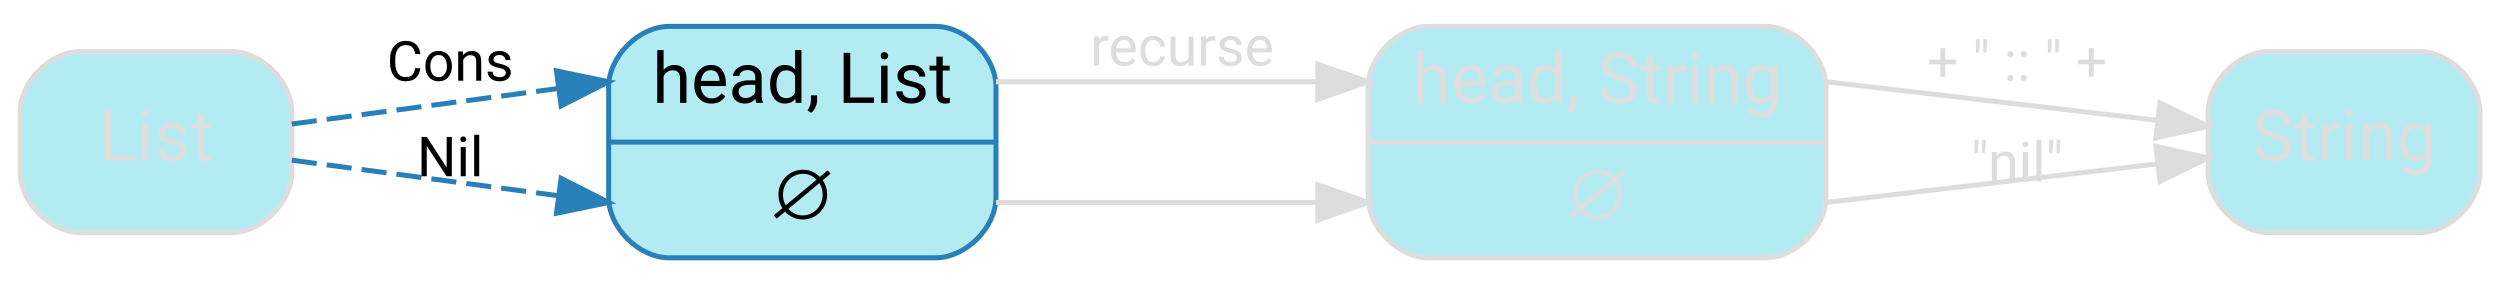
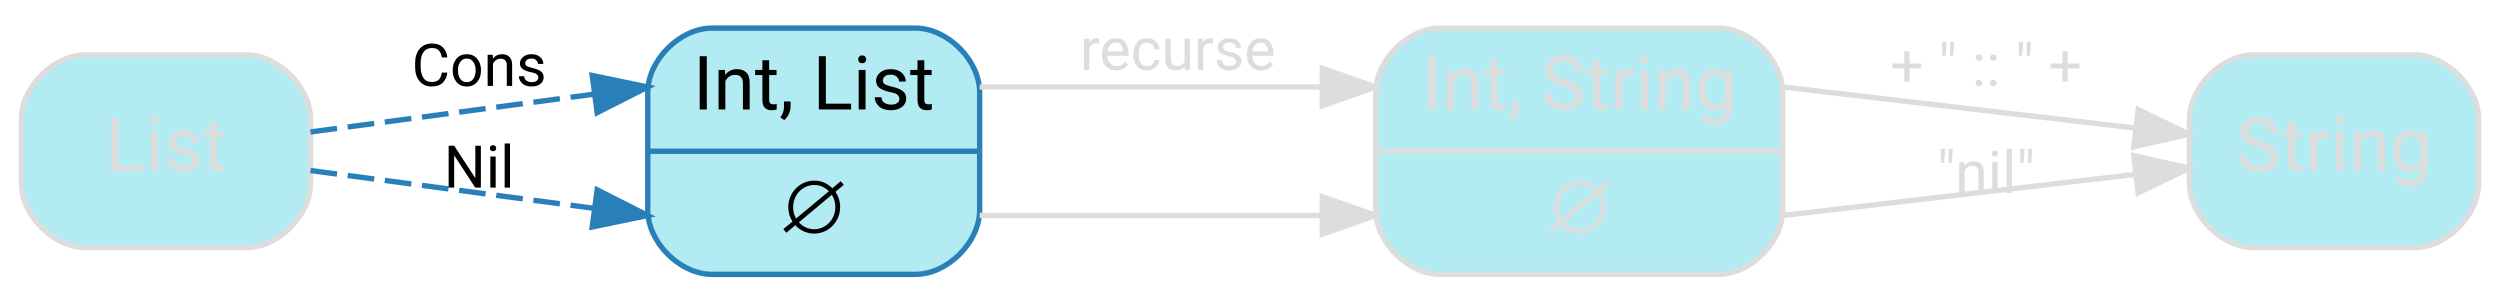
- <svg xmlns="http://www.w3.org/2000/svg" width="497pt" height="56pt" viewBox="0.00 0.00 497.00 55.50">
+ <svg xmlns="http://www.w3.org/2000/svg" width="467pt" height="56pt" viewBox="0.00 0.00 467.00 55.50">
  <g id="graph0" class="graph" transform="scale(1 1) rotate(0) translate(4 51.5)">
    <g id="node1" class="node">
-       <path fill="#b2ebf2" stroke="#2980b9" d="M129,-.5C129,-.5 182,-.5 182,-.5 188,-.5 194,-6.5 194,-12.5 194,-12.5 194,-34.5 194,-34.5 194,-40.5 188,-46.5 182,-46.5 182,-46.5 129,-46.5 129,-46.5 123,-46.5 117,-40.5 117,-34.5 117,-34.5 117,-12.5 117,-12.5 117,-6.5 123,-.5 129,-.5" />
-       <text text-anchor="middle" x="155.5" y="-31.3" font-family="Segoe UI,Roboto,Helvetica,Arial,sans-serif" font-size="14.00" fill="#000000">head, List</text>
-       <polyline fill="none" stroke="#2980b9" points="117,-23.5 194,-23.5 " />
-       <text text-anchor="middle" x="155.5" y="-8.3" font-family="Segoe UI,Roboto,Helvetica,Arial,sans-serif" font-size="14.00" fill="#000000">∅</text>
+       <path fill="#b2ebf2" stroke="#2980b9" d="M129,-.5C129,-.5 167,-.5 167,-.5 173,-.5 179,-6.5 179,-12.5 179,-12.5 179,-34.5 179,-34.5 179,-40.5 173,-46.5 167,-46.5 167,-46.5 129,-46.5 129,-46.5 123,-46.5 117,-40.5 117,-34.5 117,-34.5 117,-12.5 117,-12.5 117,-6.5 123,-.5 129,-.5" />
+       <text text-anchor="middle" x="148" y="-31.3" font-family="Segoe UI,Roboto,Helvetica,Arial,sans-serif" font-size="14.00" fill="#000000">Int, List</text>
+       <polyline fill="none" stroke="#2980b9" points="117,-23.5 179,-23.5 " />
+       <text text-anchor="middle" x="148" y="-8.3" font-family="Segoe UI,Roboto,Helvetica,Arial,sans-serif" font-size="14.00" fill="#000000">∅</text>
    </g>
    <g id="node2" class="node">
-       <path fill="#b2ebf2" stroke="#dddddd" d="M280,-.5C280,-.5 347,-.5 347,-.5 353,-.5 359,-6.5 359,-12.5 359,-12.5 359,-34.5 359,-34.5 359,-40.5 353,-46.5 347,-46.5 347,-46.5 280,-46.5 280,-46.5 274,-46.5 268,-40.5 268,-34.5 268,-34.5 268,-12.5 268,-12.5 268,-6.5 274,-.5 280,-.5" />
-       <text text-anchor="middle" x="313.5" y="-31.3" font-family="Segoe UI,Roboto,Helvetica,Arial,sans-serif" font-size="14.00" fill="#dddddd">head, String</text>
-       <polyline fill="none" stroke="#dddddd" points="268,-23.5 359,-23.5 " />
-       <text text-anchor="middle" x="313.5" y="-8.3" font-family="Segoe UI,Roboto,Helvetica,Arial,sans-serif" font-size="14.00" fill="#dddddd">∅</text>
+       <path fill="#b2ebf2" stroke="#dddddd" d="M265,-.5C265,-.5 317,-.5 317,-.5 323,-.5 329,-6.5 329,-12.5 329,-12.5 329,-34.5 329,-34.5 329,-40.5 323,-46.5 317,-46.5 317,-46.5 265,-46.5 265,-46.5 259,-46.5 253,-40.5 253,-34.5 253,-34.5 253,-12.5 253,-12.5 253,-6.5 259,-.5 265,-.5" />
+       <text text-anchor="middle" x="291" y="-31.3" font-family="Segoe UI,Roboto,Helvetica,Arial,sans-serif" font-size="14.00" fill="#dddddd">Int, String</text>
+       <polyline fill="none" stroke="#dddddd" points="253,-23.5 329,-23.5 " />
+       <text text-anchor="middle" x="291" y="-8.3" font-family="Segoe UI,Roboto,Helvetica,Arial,sans-serif" font-size="14.00" fill="#dddddd">∅</text>
    </g>
    <g id="edge3" class="edge">
-       <path fill="none" stroke="#dddddd" d="M194,-35.5C194,-35.5 237.377,-35.5 257.711,-35.5" />
-       <polygon fill="#dddddd" stroke="#dddddd" points="258,-39 268,-35.5 258,-32 258,-39" />
-       <text text-anchor="middle" x="231" y="-38.7" font-family="Segoe UI,Roboto,Helvetica,Arial,sans-serif" font-size="11.00" fill="#dddddd">recurse</text>
+       <path fill="none" stroke="#dddddd" d="M179,-35.5C179,-35.5 222.377,-35.5 242.711,-35.5" />
+       <polygon fill="#dddddd" stroke="#dddddd" points="243,-39 253,-35.5 243,-32 243,-39" />
+       <text text-anchor="middle" x="216" y="-38.7" font-family="Segoe UI,Roboto,Helvetica,Arial,sans-serif" font-size="11.00" fill="#dddddd">recurse</text>
    </g>
    <g id="edge4" class="edge">
-       <path fill="none" stroke="#dddddd" d="M194,-11.5C194,-11.5 237.377,-11.5 257.711,-11.5" />
-       <polygon fill="#dddddd" stroke="#dddddd" points="258,-15 268,-11.5 258,-8 258,-15" />
+       <path fill="none" stroke="#dddddd" d="M179,-11.5C179,-11.5 222.377,-11.5 242.711,-11.5" />
+       <polygon fill="#dddddd" stroke="#dddddd" points="243,-15 253,-11.5 243,-8 243,-15" />
    </g>
    <g id="node4" class="node">
-       <path fill="#b2ebf2" stroke="#dddddd" d="M477,-41.5C477,-41.5 447,-41.5 447,-41.5 441,-41.5 435,-35.5 435,-29.5 435,-29.5 435,-17.5 435,-17.5 435,-11.5 441,-5.5 447,-5.5 447,-5.5 477,-5.5 477,-5.5 483,-5.5 489,-11.5 489,-17.5 489,-17.5 489,-29.5 489,-29.5 489,-35.5 483,-41.5 477,-41.5" />
-       <text text-anchor="middle" x="462" y="-19.8" font-family="Segoe UI,Roboto,Helvetica,Arial,sans-serif" font-size="14.00" fill="#dddddd">String</text>
+       <path fill="#b2ebf2" stroke="#dddddd" d="M447,-41.5C447,-41.5 417,-41.5 417,-41.5 411,-41.5 405,-35.5 405,-29.5 405,-29.5 405,-17.5 405,-17.5 405,-11.5 411,-5.5 417,-5.5 417,-5.5 447,-5.5 447,-5.5 453,-5.5 459,-11.5 459,-17.5 459,-17.5 459,-29.5 459,-29.5 459,-35.5 453,-41.5 447,-41.5" />
+       <text text-anchor="middle" x="432" y="-19.8" font-family="Segoe UI,Roboto,Helvetica,Arial,sans-serif" font-size="14.00" fill="#dddddd">String</text>
    </g>
    <g id="edge5" class="edge">
-       <path fill="none" stroke="#dddddd" d="M359,-35.5C359,-35.5 395.345,-31.266 424.856,-27.828" />
-       <polygon fill="#dddddd" stroke="#dddddd" points="425.41,-31.287 434.938,-26.653 424.6,-24.334 425.41,-31.287" />
-       <text text-anchor="middle" x="397" y="-35.7" font-family="Segoe UI,Roboto,Helvetica,Arial,sans-serif" font-size="11.00" fill="#dddddd">+ " :: " +</text>
+       <path fill="none" stroke="#dddddd" d="M329,-35.5C329,-35.5 365.345,-31.266 394.856,-27.828" />
+       <polygon fill="#dddddd" stroke="#dddddd" points="395.41,-31.287 404.938,-26.653 394.6,-24.334 395.41,-31.287" />
+       <text text-anchor="middle" x="367" y="-35.7" font-family="Segoe UI,Roboto,Helvetica,Arial,sans-serif" font-size="11.00" fill="#dddddd">+ " :: " +</text>
    </g>
    <g id="edge6" class="edge">
-       <path fill="none" stroke="#dddddd" d="M359,-11.5C359,-11.5 395.345,-15.734 424.856,-19.172" />
-       <polygon fill="#dddddd" stroke="#dddddd" points="424.6,-22.666 434.938,-20.347 425.41,-15.713 424.6,-22.666" />
-       <text text-anchor="middle" x="397" y="-15.7" font-family="Segoe UI,Roboto,Helvetica,Arial,sans-serif" font-size="11.00" fill="#dddddd">"nil"</text>
+       <path fill="none" stroke="#dddddd" d="M329,-11.5C329,-11.5 365.345,-15.734 394.856,-19.172" />
+       <polygon fill="#dddddd" stroke="#dddddd" points="394.6,-22.666 404.938,-20.347 395.41,-15.713 394.6,-22.666" />
+       <text text-anchor="middle" x="367" y="-15.7" font-family="Segoe UI,Roboto,Helvetica,Arial,sans-serif" font-size="11.00" fill="#dddddd">"nil"</text>
    </g>
    <g id="node3" class="node">
      <path fill="#b2ebf2" stroke="#dddddd" d="M42,-41.5C42,-41.5 12,-41.5 12,-41.5 6,-41.5 0,-35.5 0,-29.5 0,-29.5 0,-17.5 0,-17.5 0,-11.5 6,-5.5 12,-5.5 12,-5.5 42,-5.5 42,-5.5 48,-5.5 54,-11.5 54,-17.5 54,-17.5 54,-29.5 54,-29.5 54,-35.5 48,-41.5 42,-41.5" />
      <text text-anchor="middle" x="27" y="-19.8" font-family="Segoe UI,Roboto,Helvetica,Arial,sans-serif" font-size="14.00" fill="#dddddd">List</text>
    </g>
    <g id="edge1" class="edge">
      <path fill="none" stroke="#2980b9" stroke-dasharray="5,2" d="M54.003,-27.1C71.814,-29.475 94.13,-32.451 106.856,-34.148" />
      <polygon fill="#2980b9" stroke="#2980b9" points="106.625,-37.648 117,-35.5 107.55,-30.709 106.625,-37.648" />
      <text text-anchor="middle" x="85.5" y="-35.7" font-family="Segoe UI,Roboto,Helvetica,Arial,sans-serif" font-size="11.00" fill="#000000">Cons</text>
    </g>
    <g id="edge2" class="edge">
      <path fill="none" stroke="#2980b9" stroke-dasharray="5,2" d="M54.003,-19.9C71.814,-17.525 94.13,-14.549 106.856,-12.852" />
      <polygon fill="#2980b9" stroke="#2980b9" points="107.55,-16.291 117,-11.5 106.625,-9.352 107.55,-16.291" />
      <text text-anchor="middle" x="85.5" y="-16.7" font-family="Segoe UI,Roboto,Helvetica,Arial,sans-serif" font-size="11.00" fill="#000000">Nil</text>
    </g>
  </g>
</svg>
